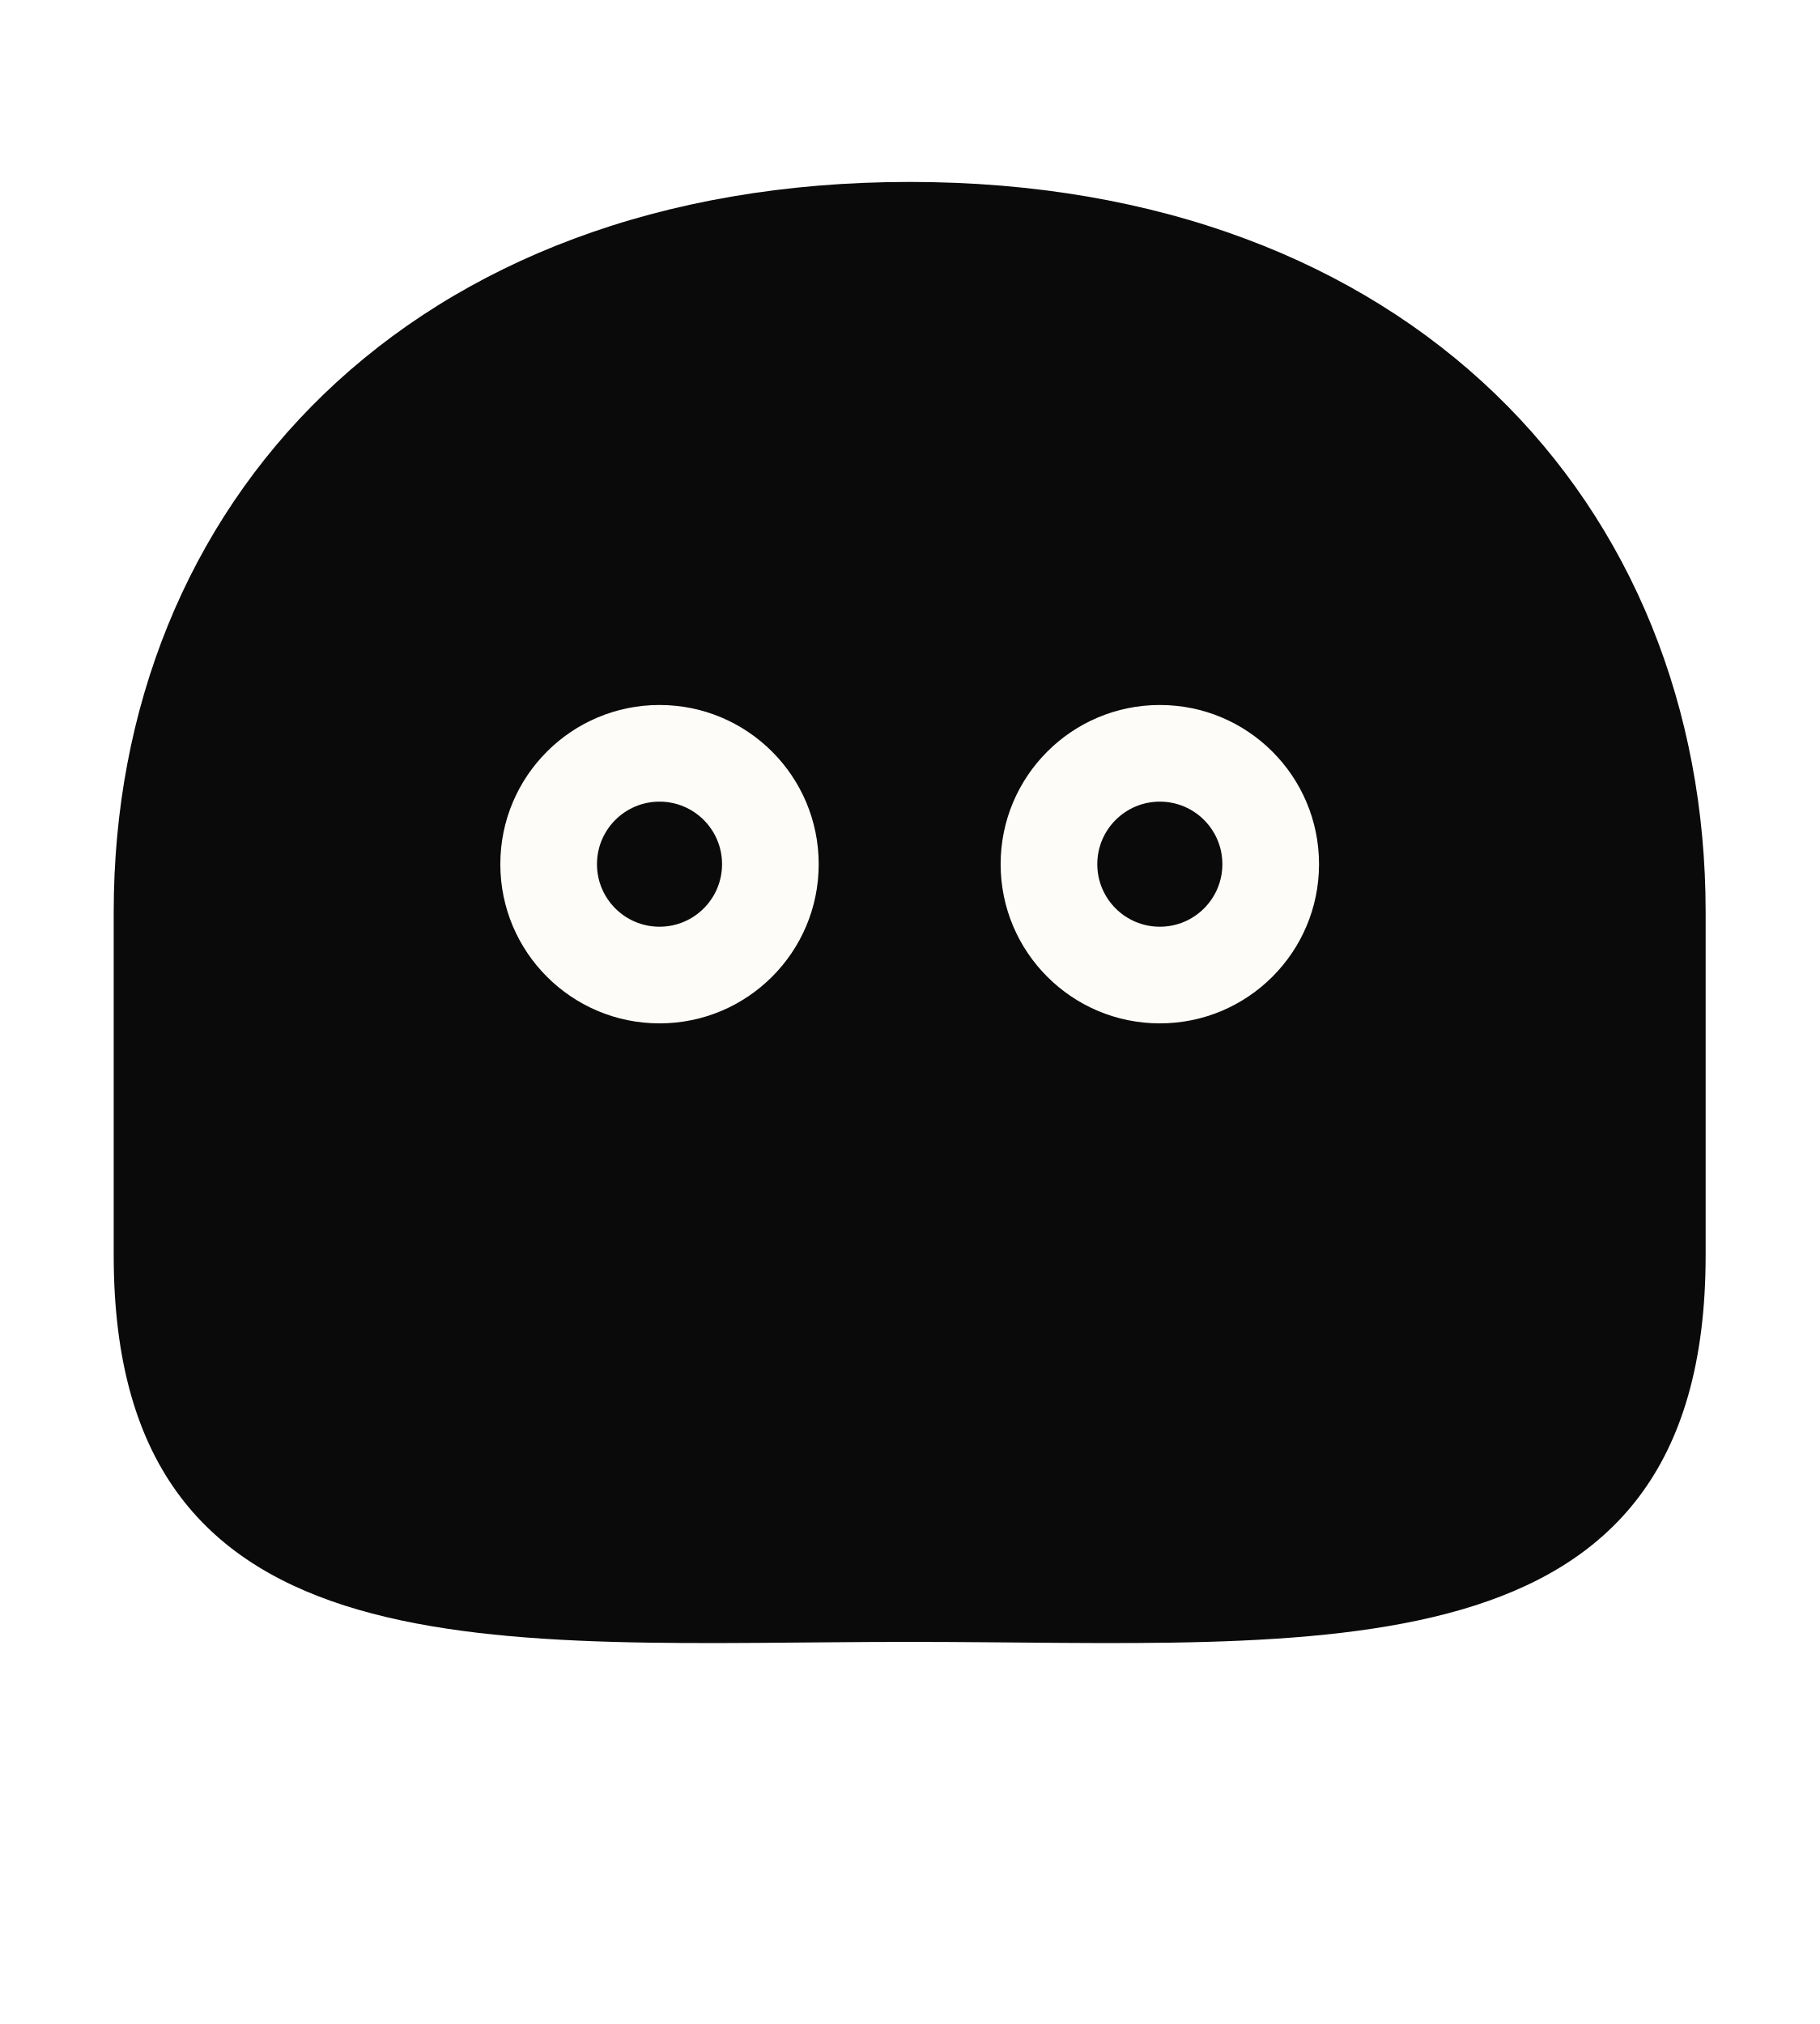
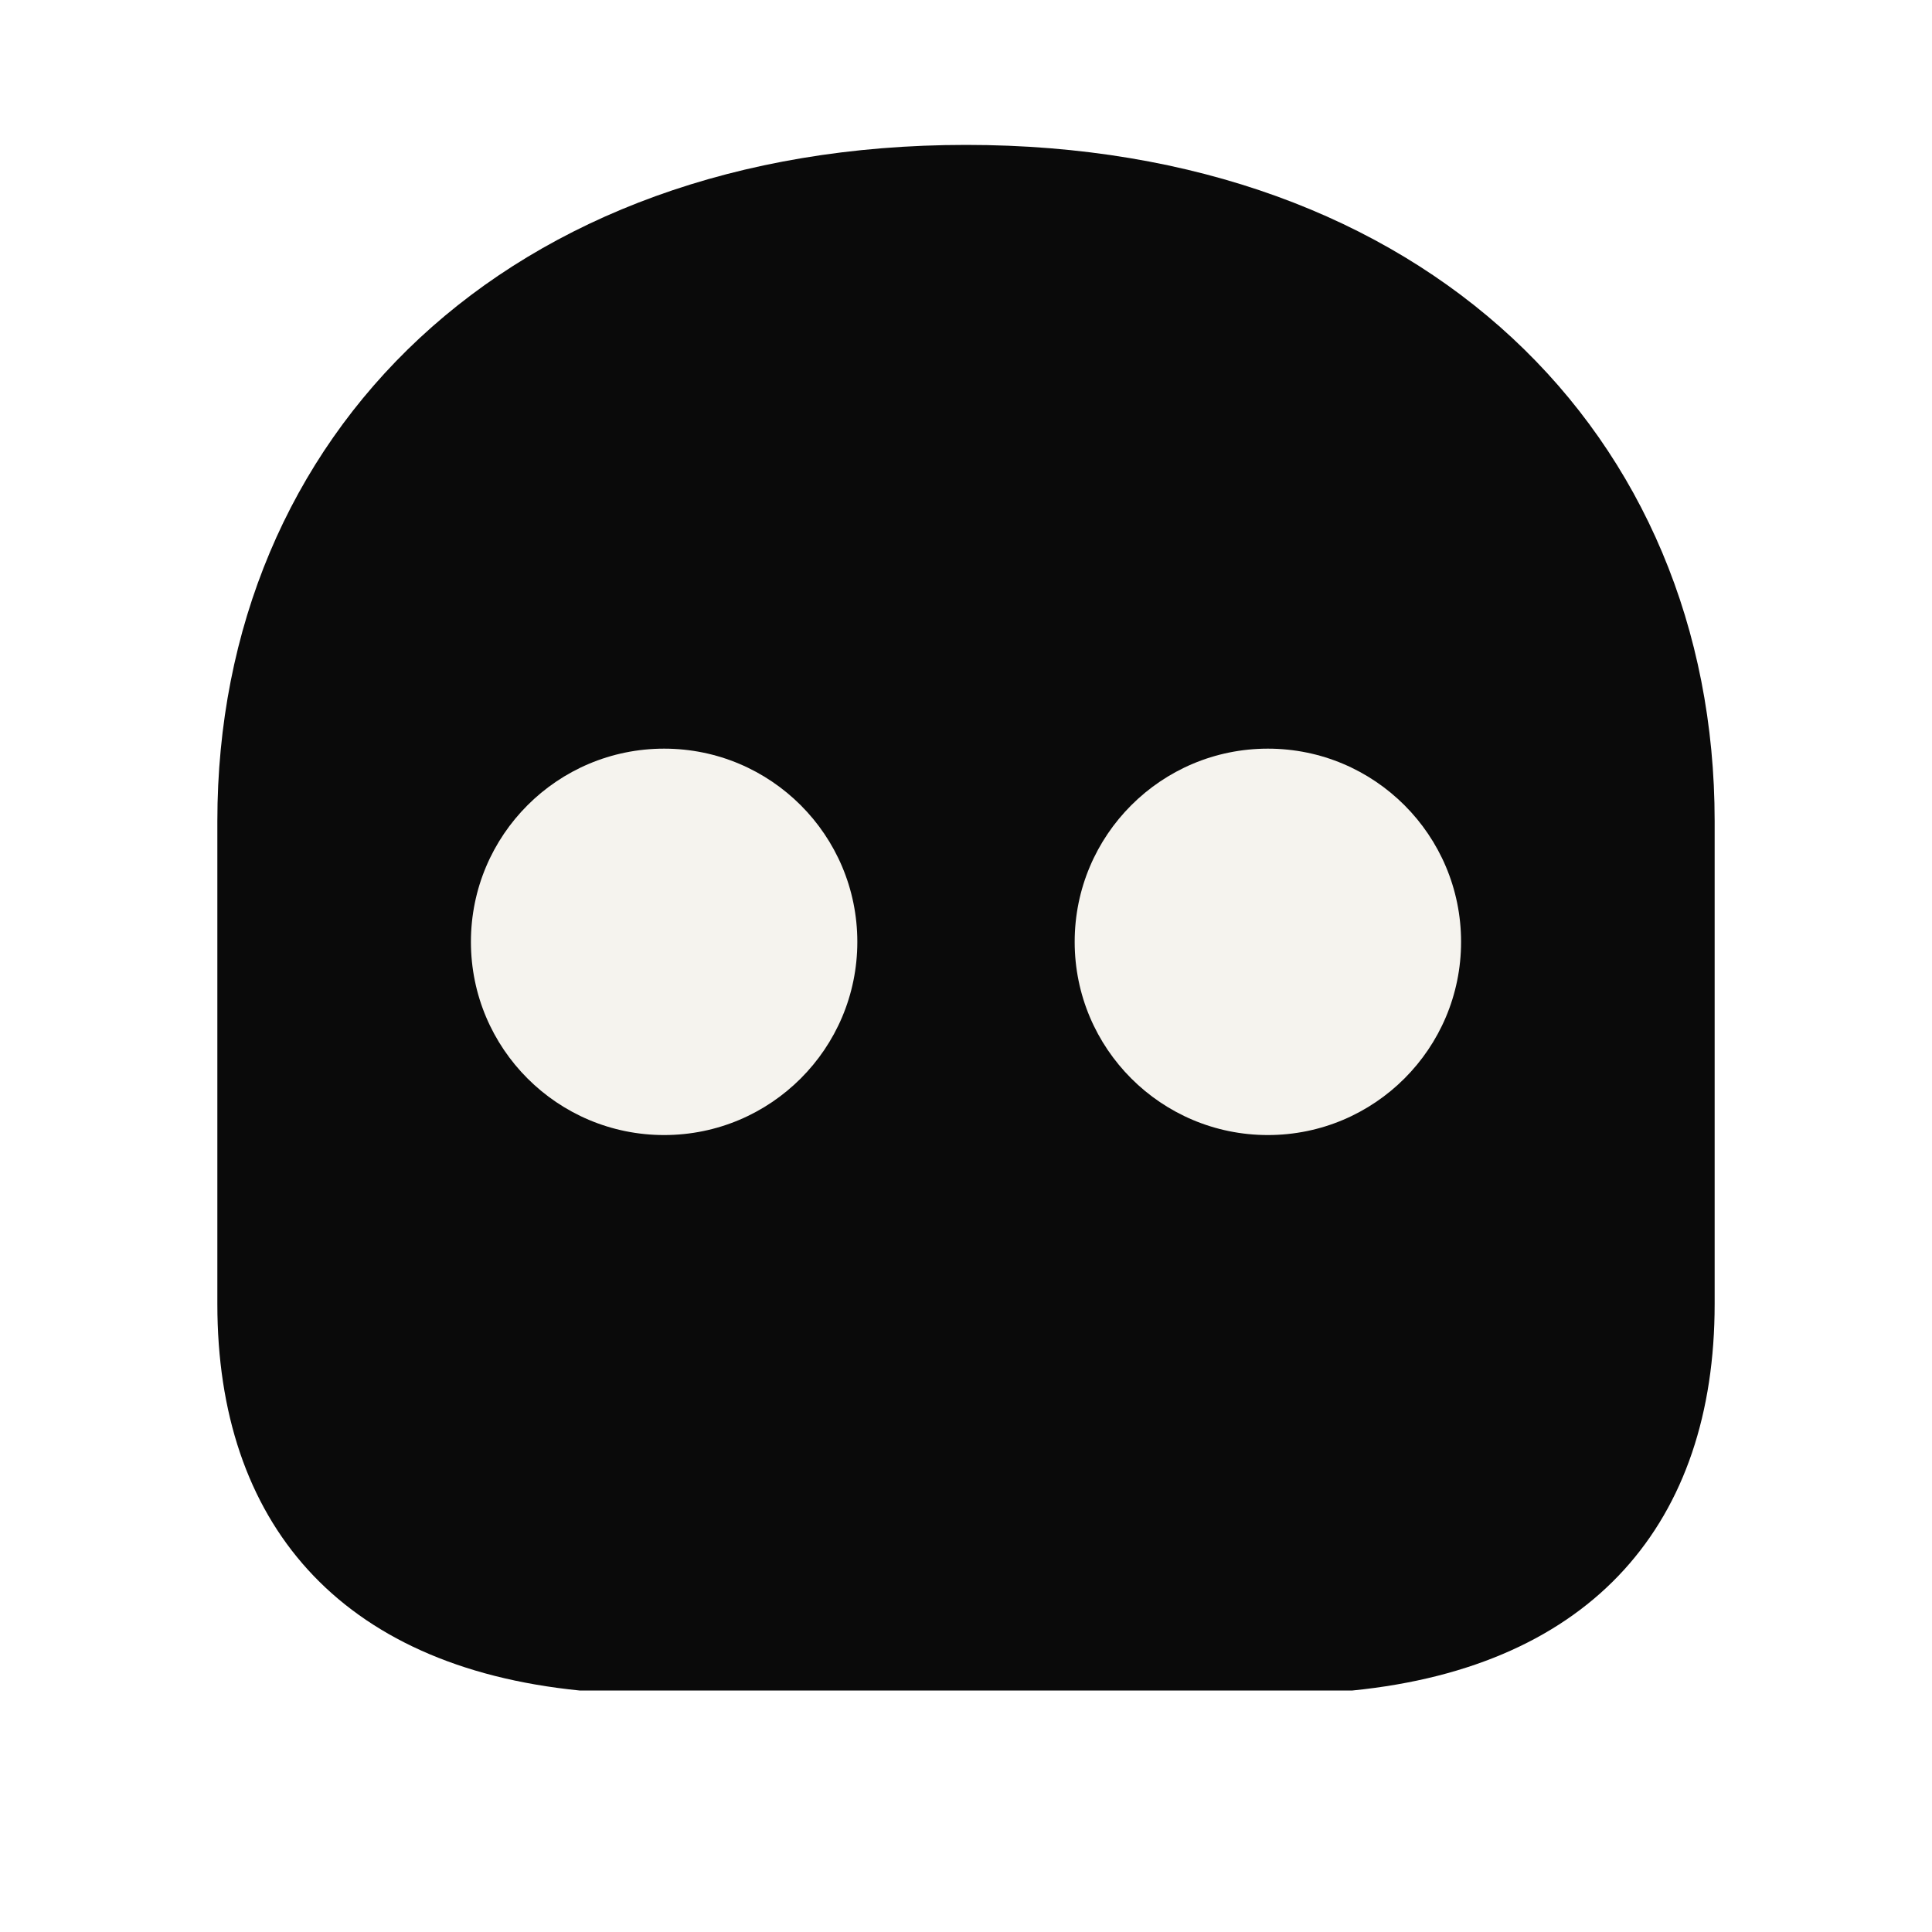
- <svg xmlns="http://www.w3.org/2000/svg" width="160" height="178" viewBox="0 0 160 178" fill="none">
-   <path d="M80 16C124 16 150 44.322 150 80.198V110.408C150 148.171 116 144.395 80 144.395C44 144.395 10 148.171 10 110.408V80.198C10 44.322 36 16 80 16Z" fill="#0A0A0A" />
-   <path d="M58 90C65.732 90 72 83.732 72 76C72 68.268 65.732 62 58 62C50.268 62 44 68.268 44 76C44 83.732 50.268 90 58 90Z" fill="#FDFCF9" />
-   <path d="M102 90C109.732 90 116 83.732 116 76C116 68.268 109.732 62 102 62C94.268 62 88 68.268 88 76C88 83.732 94.268 90 102 90Z" fill="#FDFCF9" />
-   <path d="M58 81.5C61.038 81.5 63.5 79.038 63.5 76C63.5 72.962 61.038 70.5 58 70.5C54.962 70.5 52.5 72.962 52.5 76C52.5 79.038 54.962 81.5 58 81.5Z" fill="#0A0A0A" />
-   <path d="M102 81.5C105.038 81.5 107.5 79.038 107.5 76C107.5 72.962 105.038 70.5 102 70.5C98.962 70.5 96.5 72.962 96.5 76C96.5 79.038 98.962 81.5 102 81.5Z" fill="#0A0A0A" />
+ <svg xmlns="http://www.w3.org/2000/svg" width="160" height="160" viewBox="0 0 160 160" fill="none">
+   <path d="M 80 12 C 42 12 18 36 18 68 L 18 108 C 18 126 28 138 48 140 L 112 140 C 132 138 142 126 142 108 L 142 68 C 142 36 118 12 80 12 Z" fill="#0A0A0A" />
+   <circle cx="55" cy="78" r="16" fill="#F5F3EE" />
+   <circle cx="105" cy="78" r="16" fill="#F5F3EE" />
</svg>
